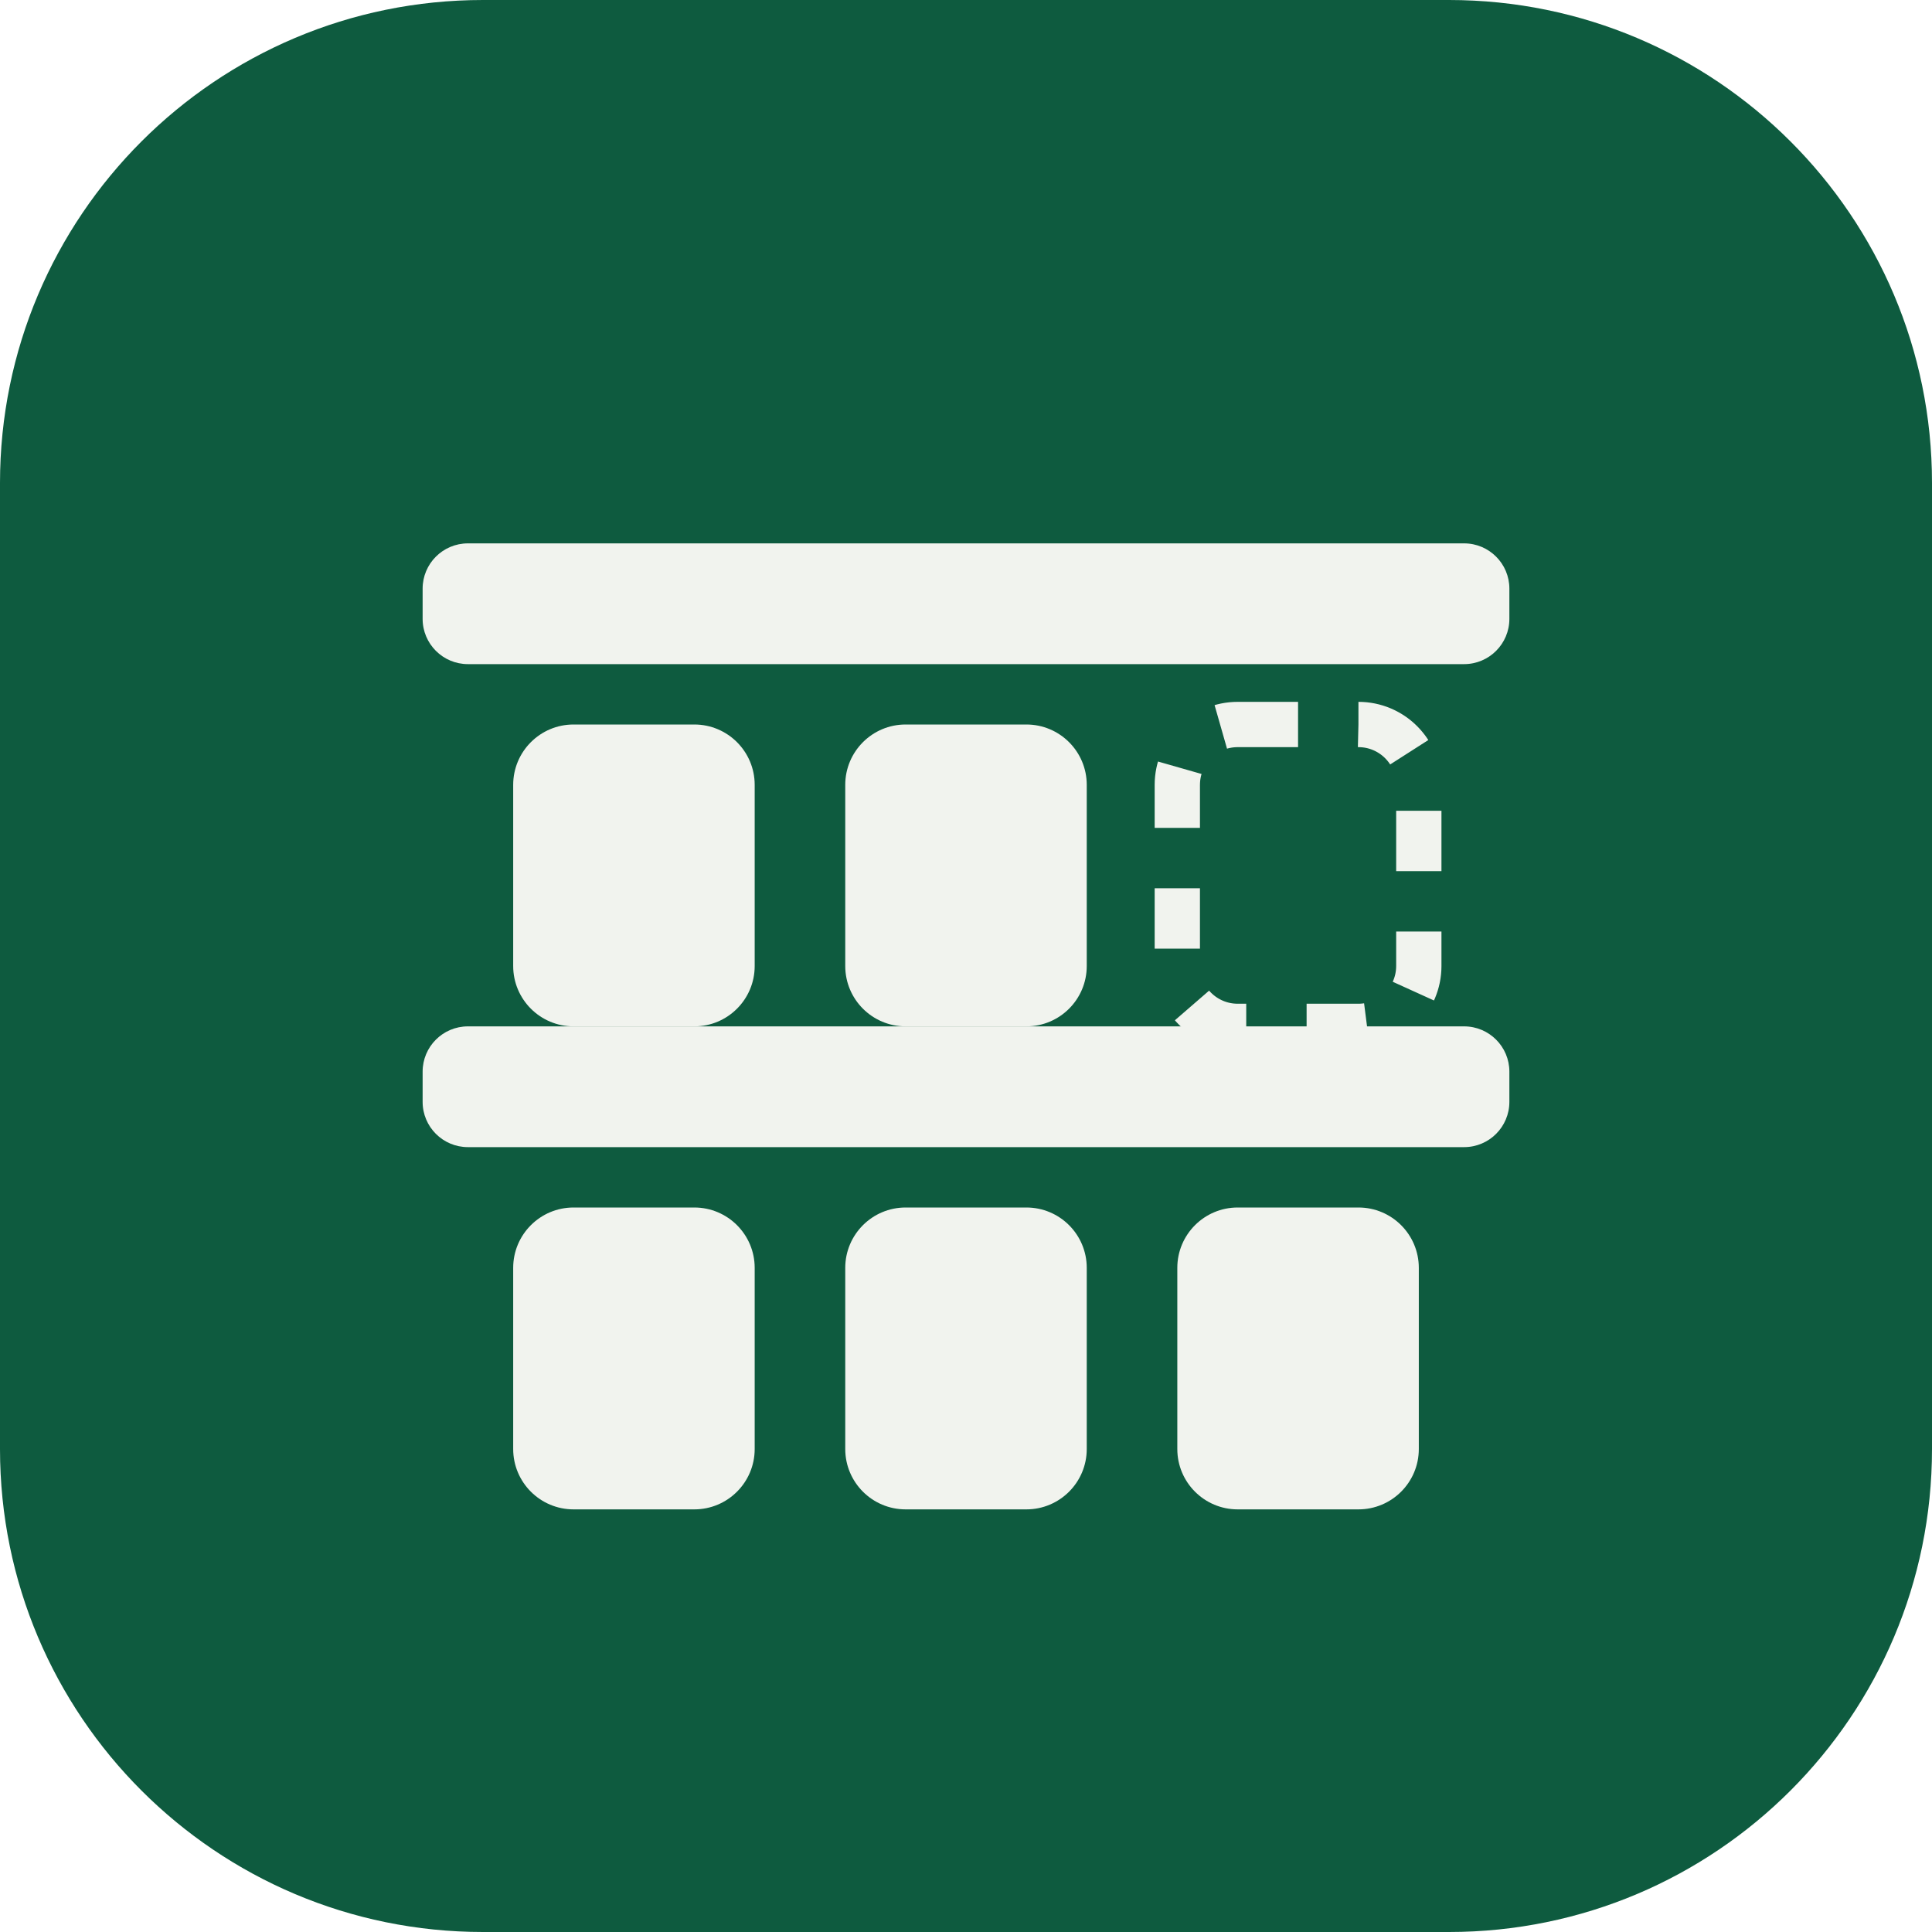
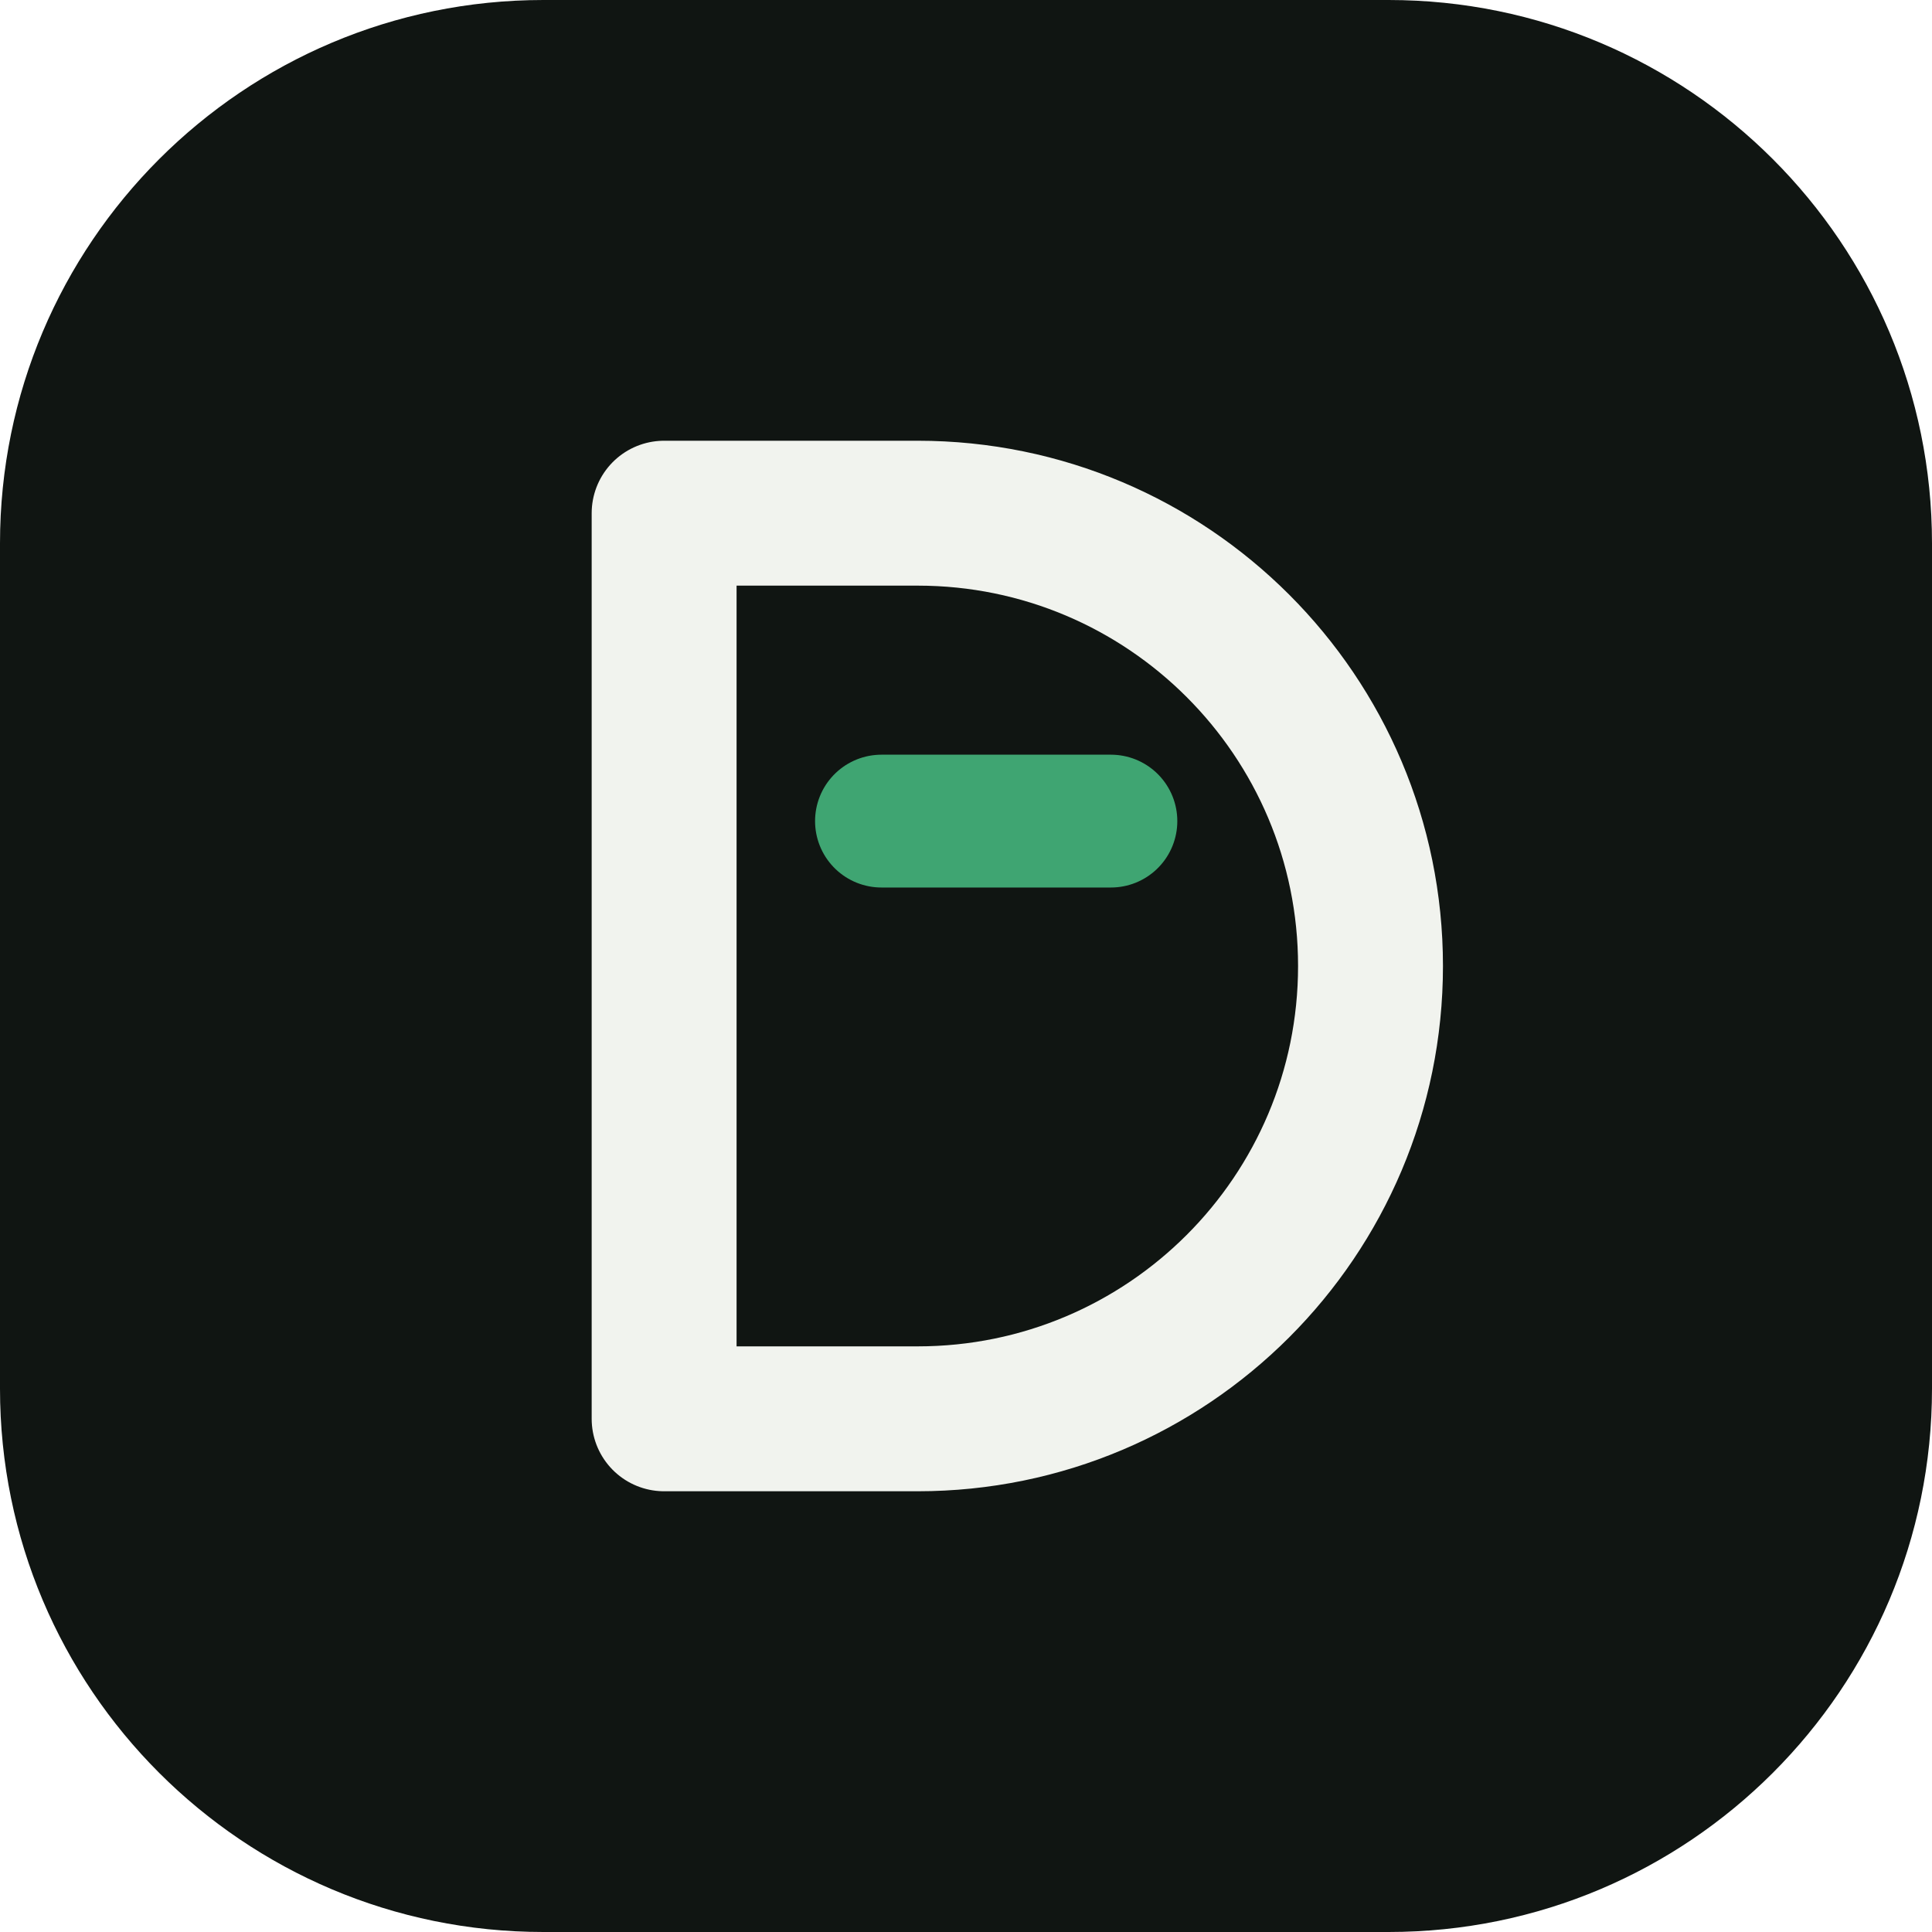
- <svg xmlns="http://www.w3.org/2000/svg" viewBox="0 0 64 64">
-   <rect width="64" height="64" rx="16" fill="#0e5b3f" />
-   <rect x="14" y="18" width="36" height="4" rx="1.5" fill="#f1f3ee" />
-   <rect x="14" y="34" width="36" height="4" rx="1.5" fill="#f1f3ee" />
-   <rect x="17" y="24" width="8" height="10" rx="2" fill="#f1f3ee" />
-   <rect x="28" y="24" width="8" height="10" rx="2" fill="#f1f3ee" />
-   <rect x="39" y="24" width="8" height="10" rx="2" fill="none" stroke="#f1f3ee" stroke-width="1.5" stroke-dasharray="2 2" />
-   <rect x="17" y="40" width="8" height="10" rx="2" fill="#f1f3ee" />
-   <rect x="28" y="40" width="8" height="10" rx="2" fill="#f1f3ee" />
-   <rect x="39" y="40" width="8" height="10" rx="2" fill="#f1f3ee" />
+ <svg xmlns="http://www.w3.org/2000/svg" viewBox="0 0 32 32">
+   <rect width="32" height="32" rx="9" fill="#101512" />
+   <path d="M11 8.5v15M11 8.5h4.2a7.5 7.5 0 0 1 0 15H11" fill="none" stroke="#f1f3ee" stroke-width="2.4" stroke-linecap="round" stroke-linejoin="round" />
+   <path d="M14.6 13.6h3.8" stroke="#3fa572" stroke-width="2.2" stroke-linecap="round" />
</svg>
